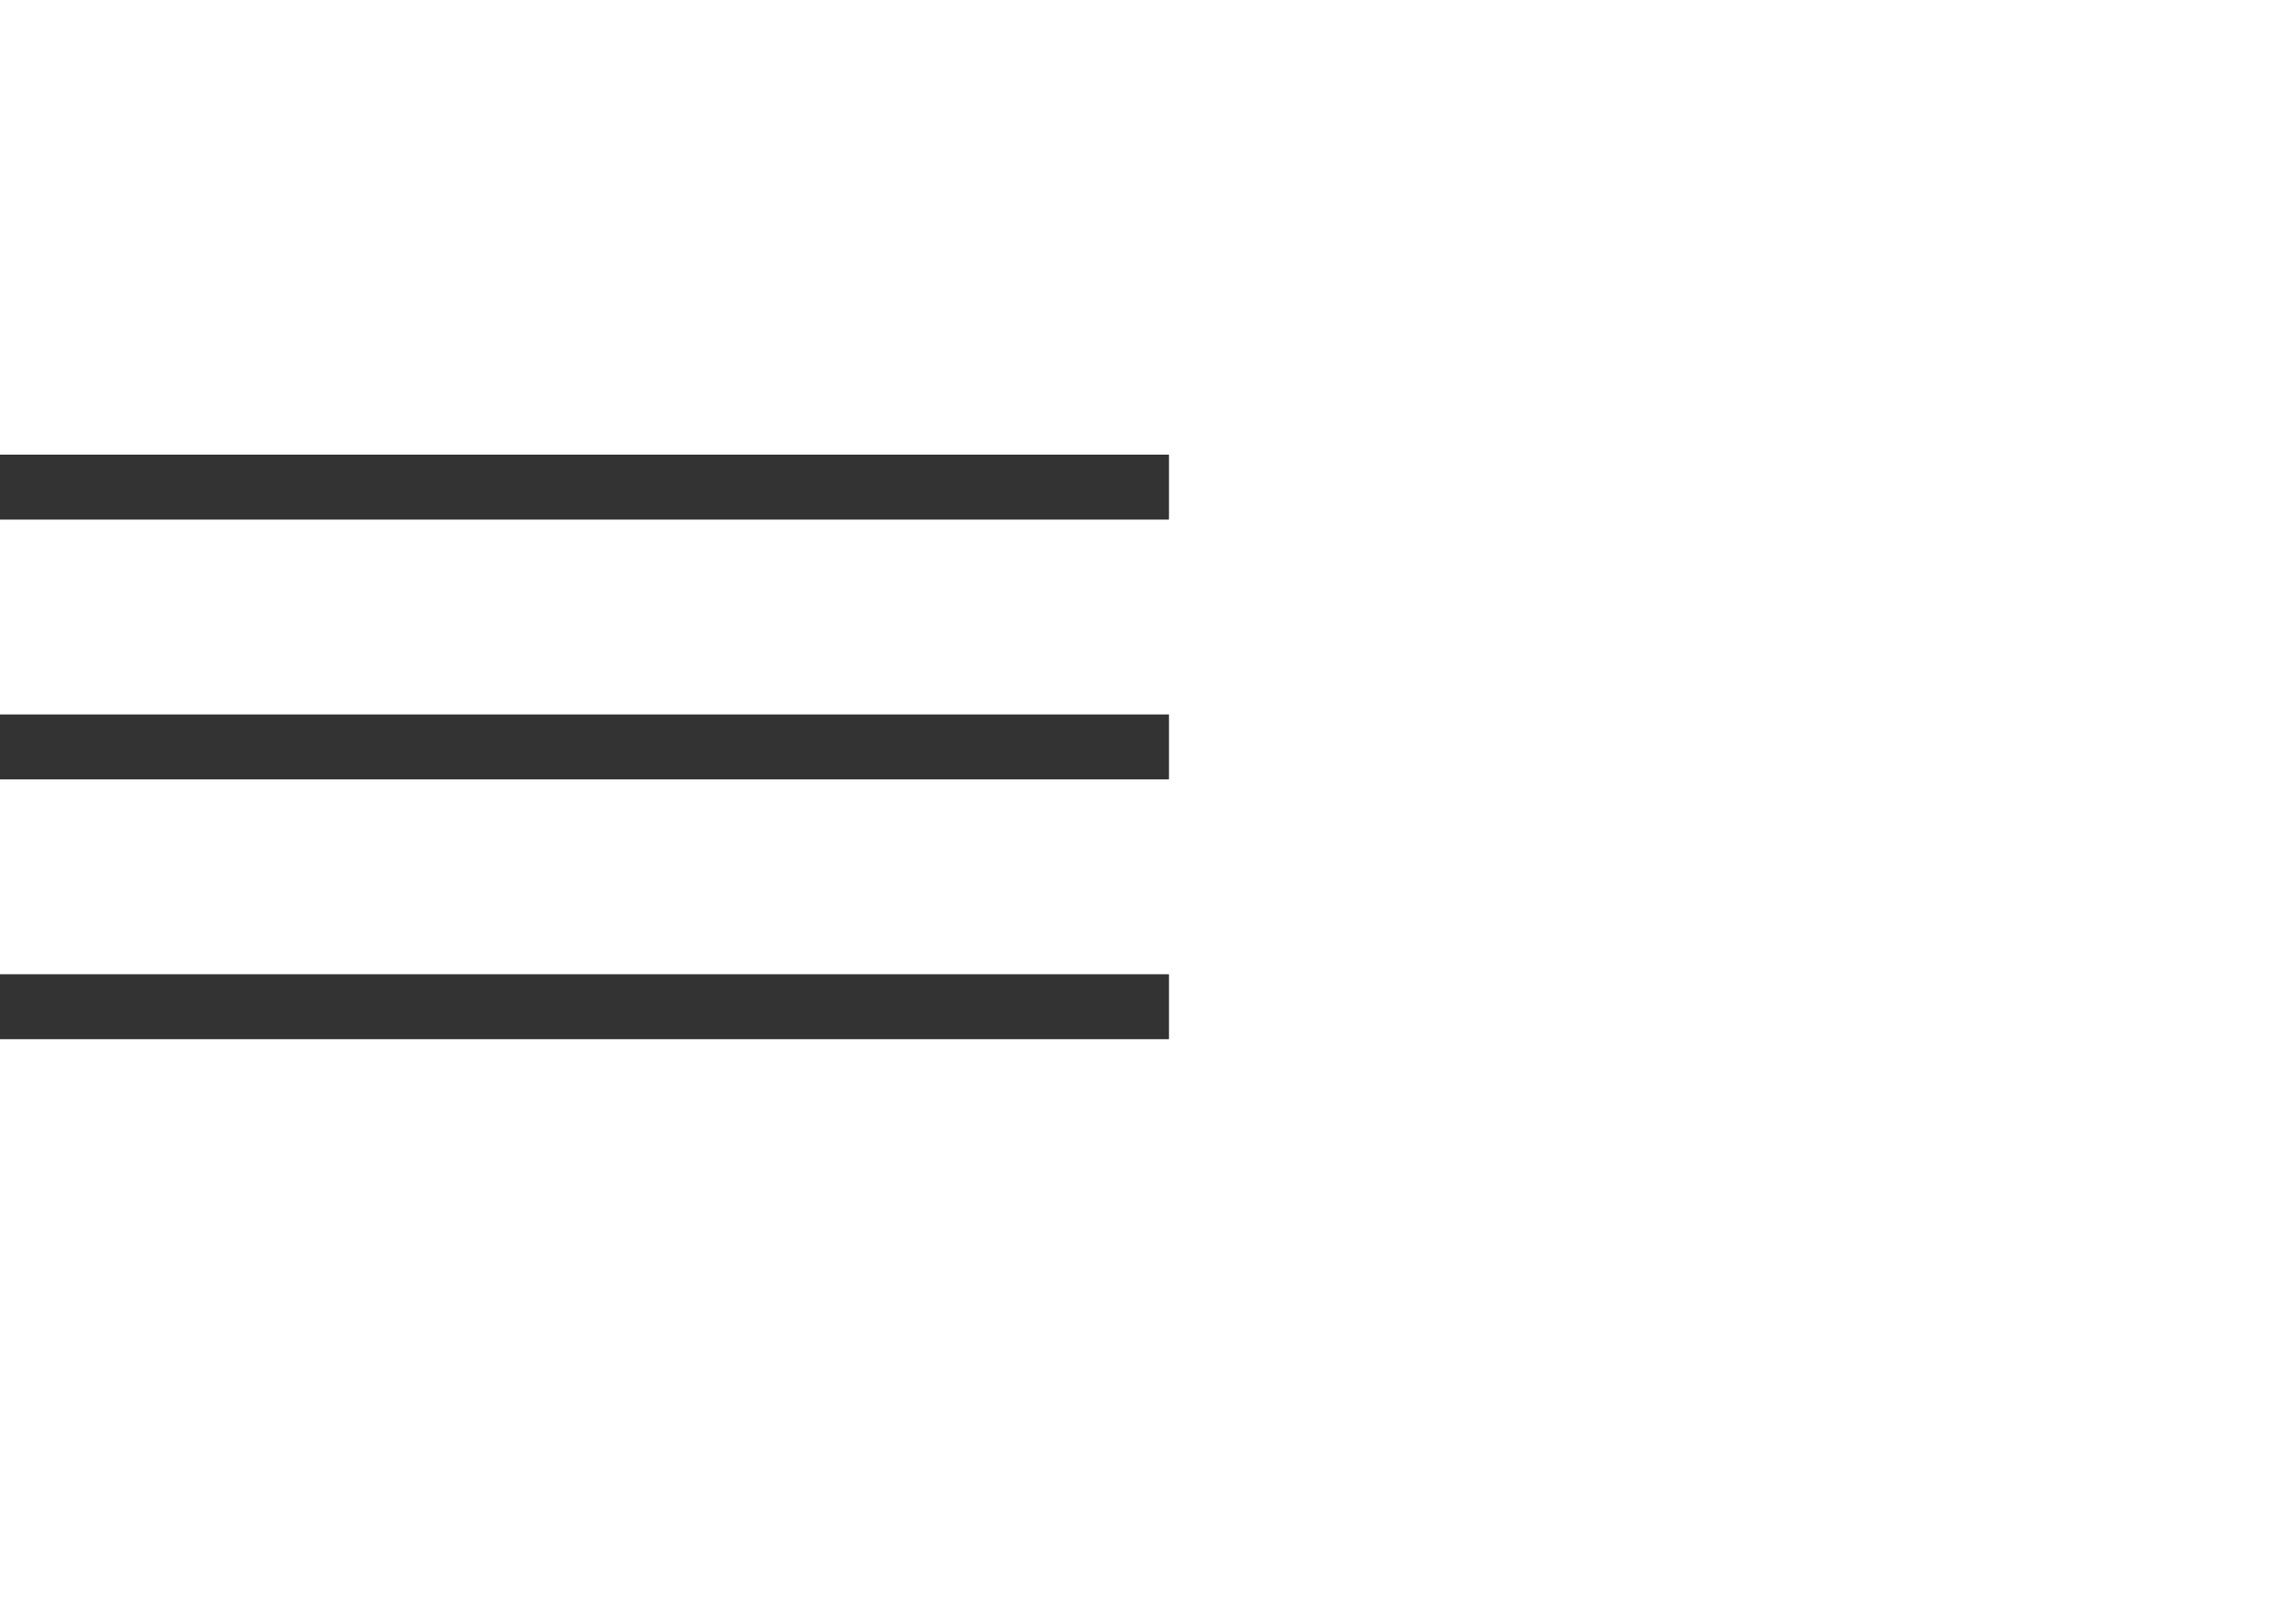
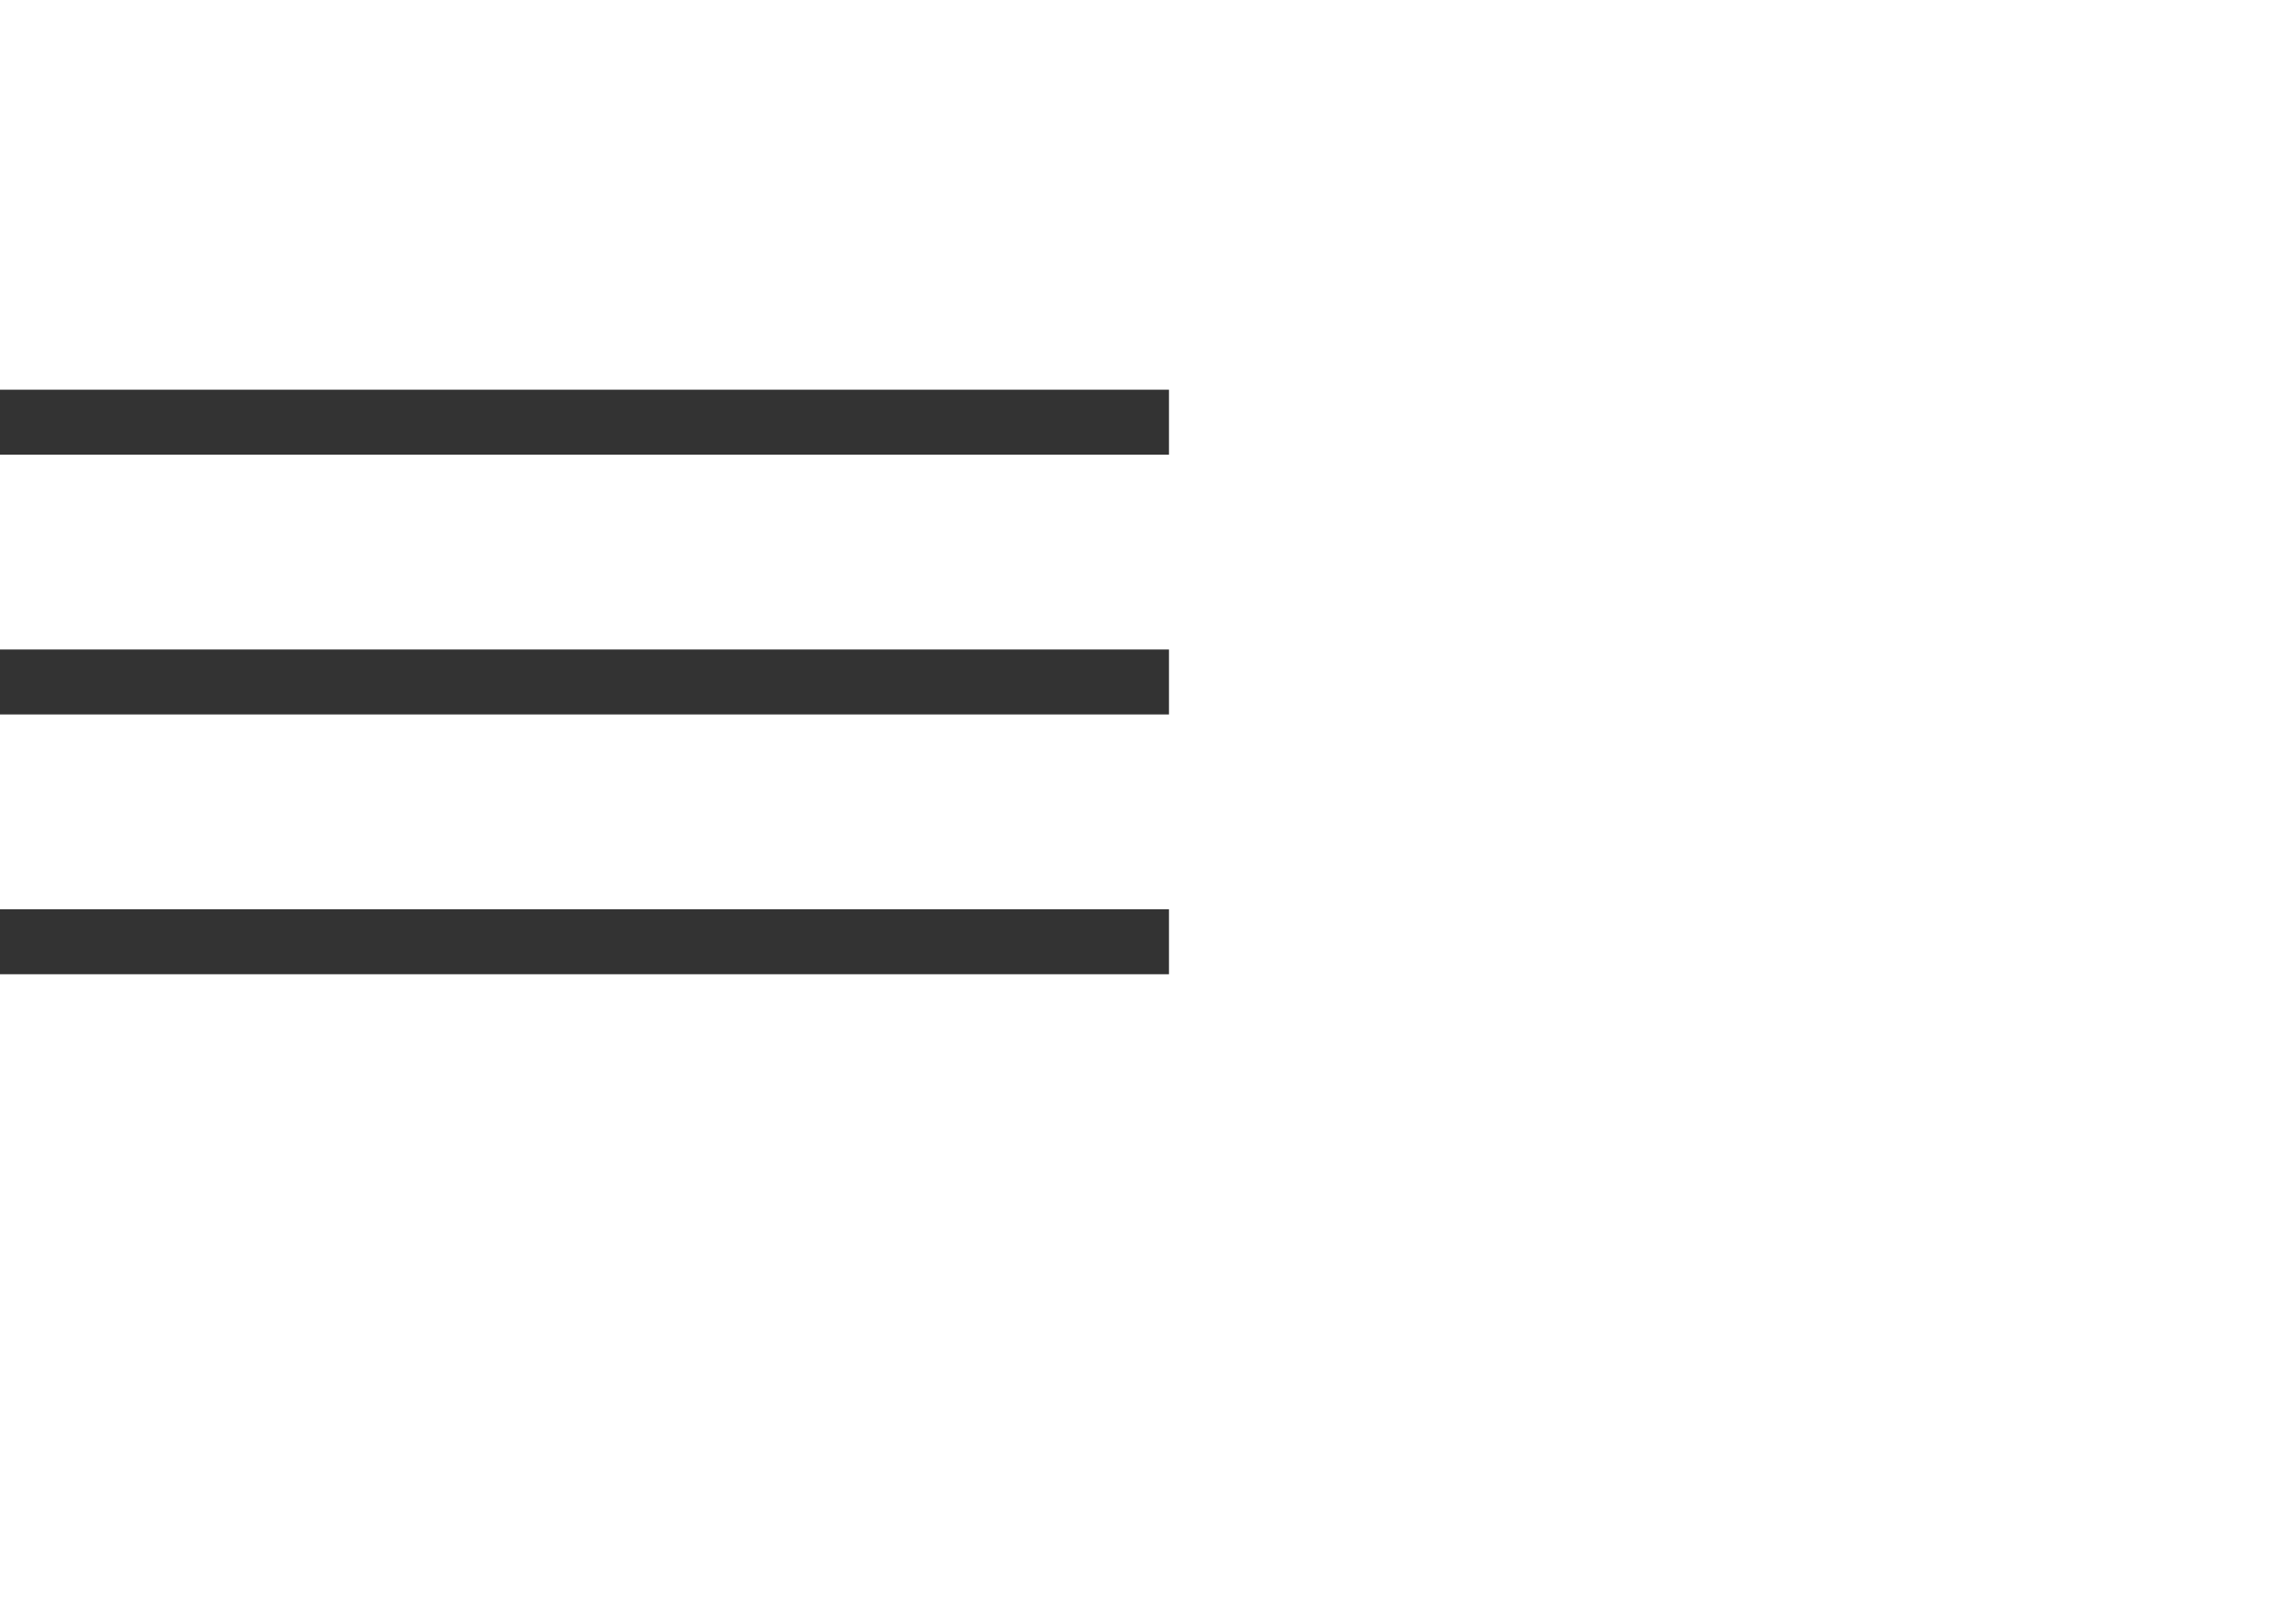
<svg xmlns="http://www.w3.org/2000/svg" version="1.1" id="Ebene_1" x="0px" y="0px" viewBox="0 0 35 25" style="enable-background:new 0 0 35 25;" xml:space="preserve">
  <style type="text/css">
	.st0{fill:#333333;}
</style>
-   <rect x="0" y="11" class="st0" width="18" height="1" />
-   <rect x="0" y="15" class="st0" width="18" height="1" />
-   <rect y="7" class="st0" width="18" height="1" />
+   <rect x="0" y="10" class="st0" width="18" height="1" />
+   <rect x="0" y="14" class="st0" width="18" height="1" />
+   <rect y="6" class="st0" width="18" height="1" />
</svg>
